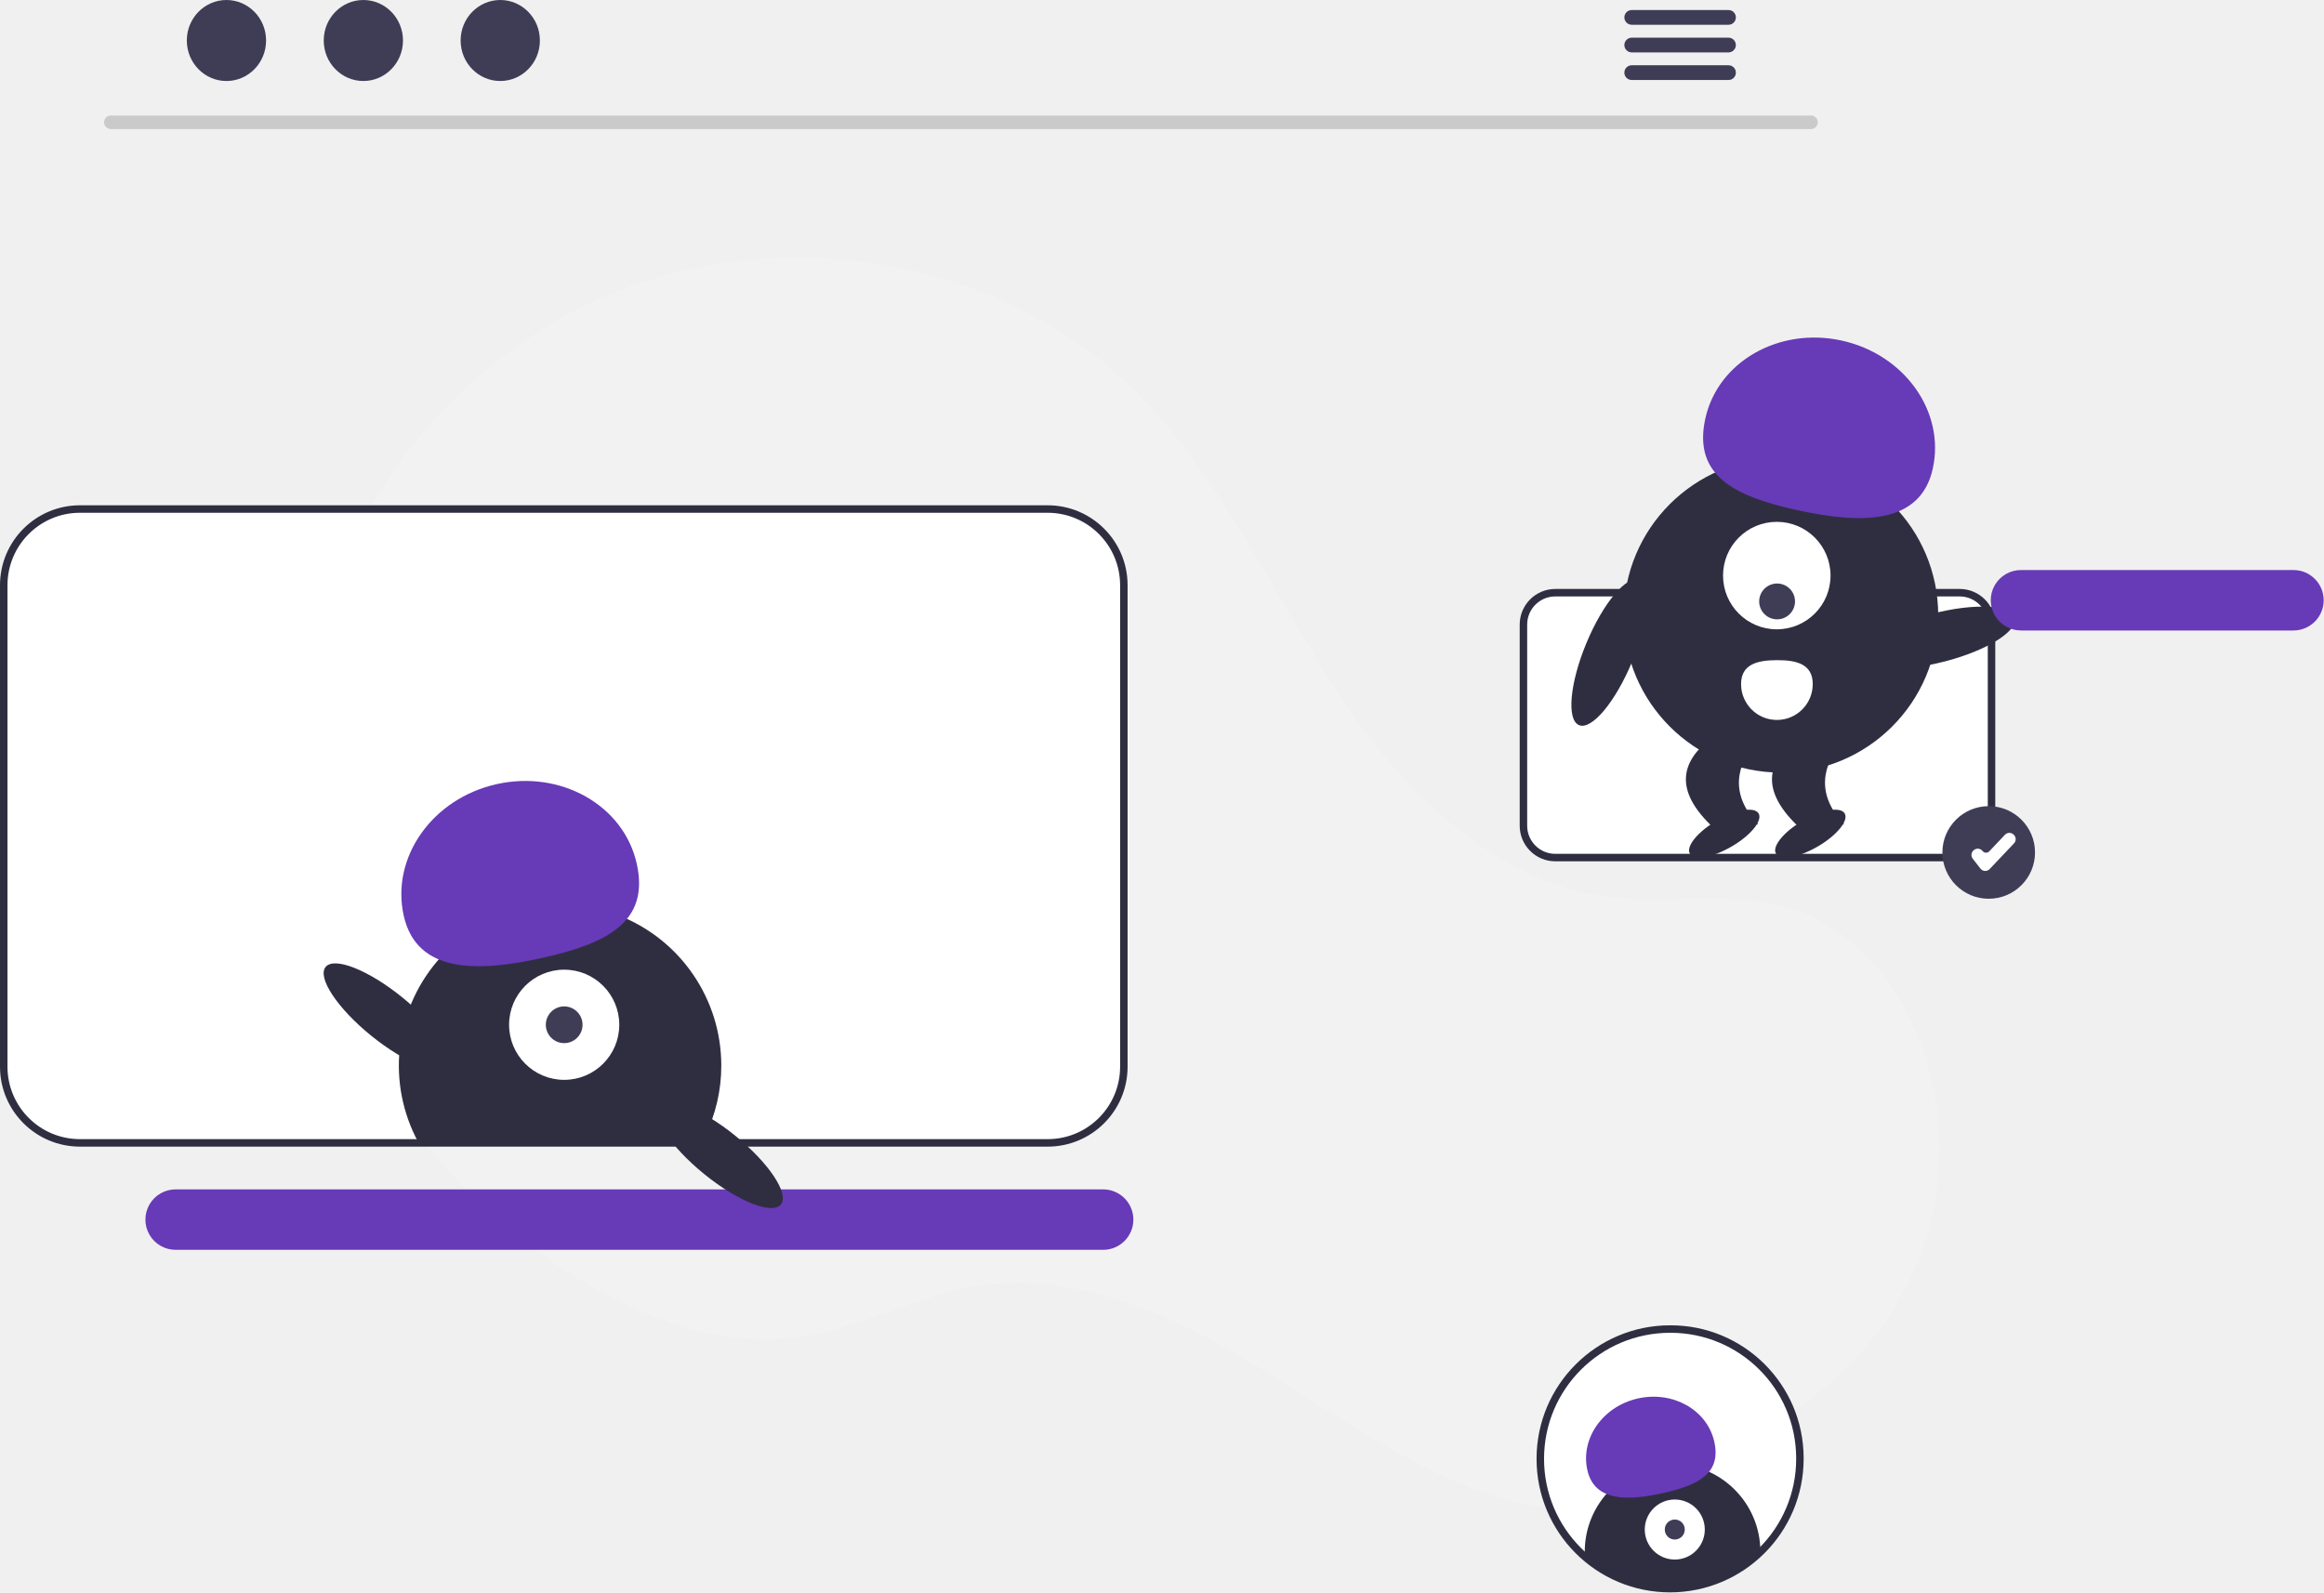
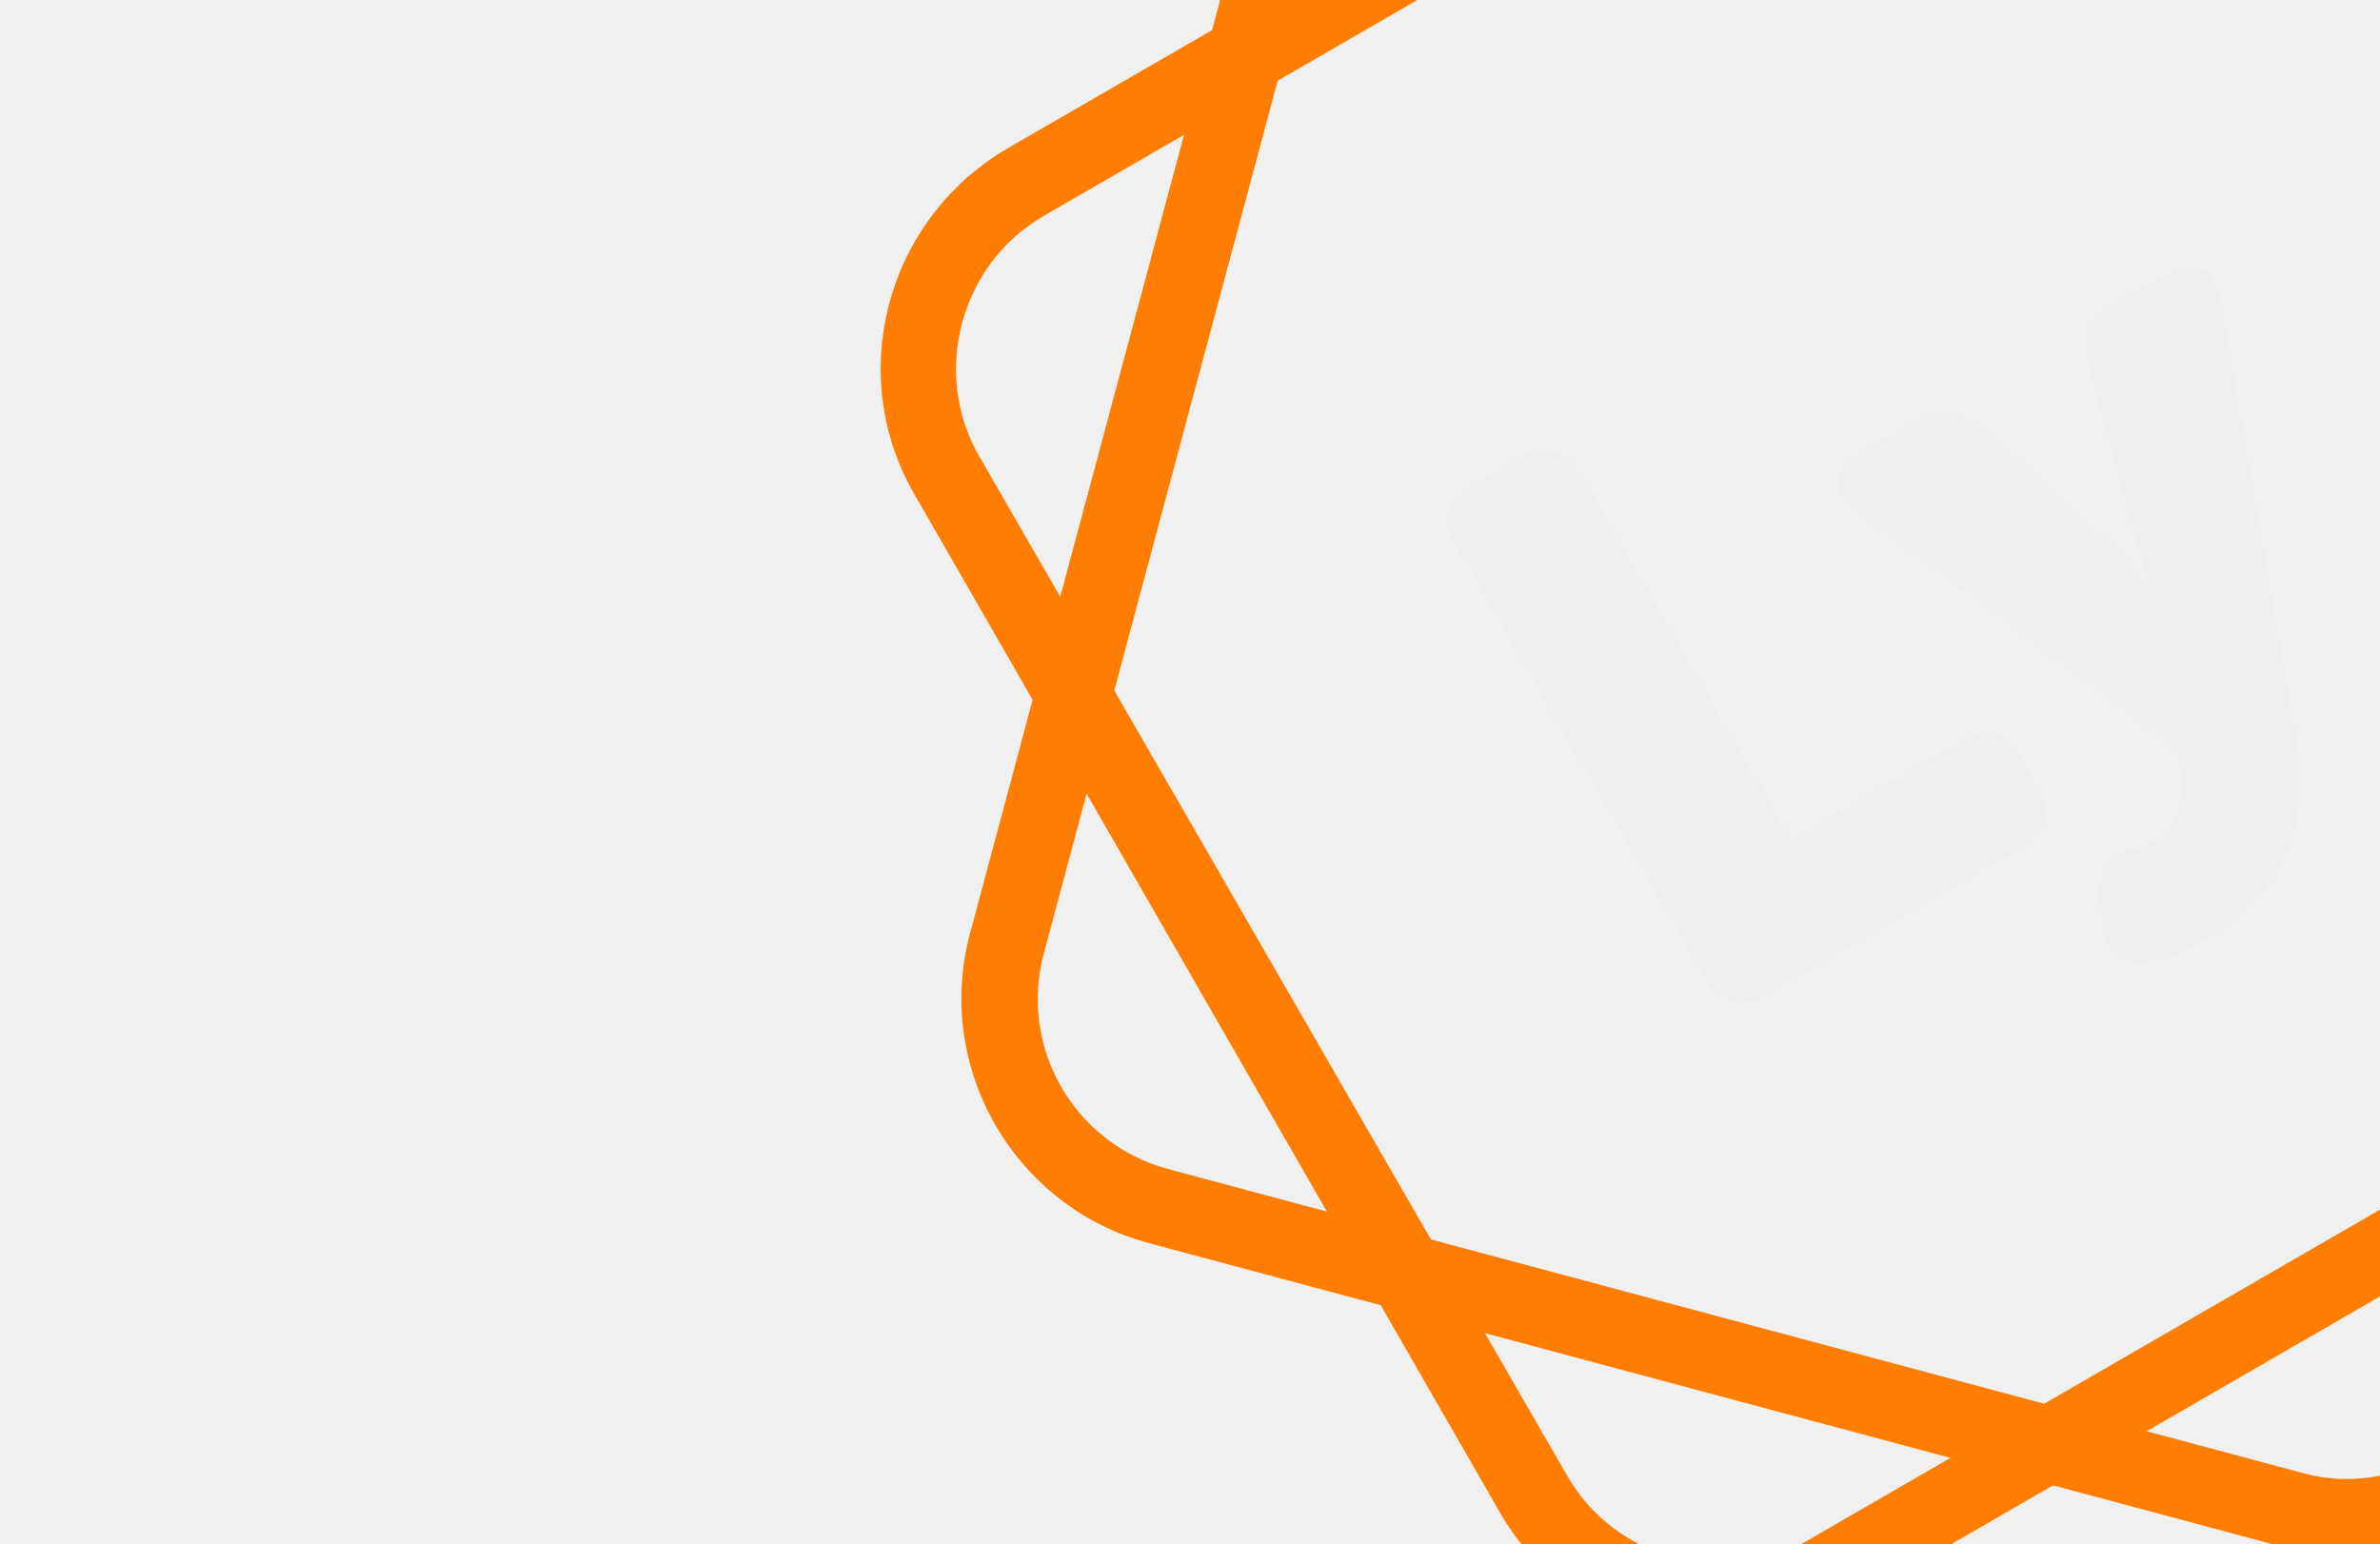
- <svg xmlns="http://www.w3.org/2000/svg" data-name="Layer 1" width="620.876" height="425.501" viewBox="0 0 620.876 425.501">
-   <path d="M774.835,609.827c25.955-19.769,38.352-52.989,30.591-84.679q-.289-1.181-.611-2.357c-5.145-18.811-17.874-36.689-36.427-42.699-15.578-5.047-32.581-1.166-48.832-3.173-31.902-3.94-56.635-29.752-74.038-56.778-17.403-27.026-30.777-57.278-53.902-79.605-38.117-36.803-100.295-44.727-147.555-20.771-47.26,23.956-77.363,77.104-76.08,130.073,1.284,52.969,32.729,103.611,78.396,130.48,16.776,9.87,36.179,16.863,55.489,14.416,16.755-2.123,31.979-11.126,48.655-13.799,26.219-4.202,52.27,7.652,74.948,21.466,22.677,13.814,44.582,30.188,70.351,36.592C720.843,645.213,751.843,627.34,774.835,609.827Z" transform="translate(-289.5618 -237.2495)" fill="#f2f2f2" />
-   <path d="M569.468,373.273h-258.57a20.364,20.364,0,0,0-20.34,20.34v128.69a20.364,20.364,0,0,0,20.34,20.34h258.57a20.357,20.357,0,0,0,20.34-20.34v-128.69A20.357,20.357,0,0,0,569.468,373.273Z" transform="translate(-289.5618 -237.2495)" fill="#fff" />
-   <path d="M569.469,543.645H310.902A21.365,21.365,0,0,1,289.562,522.305V393.611a21.365,21.365,0,0,1,21.34-21.34h258.566a21.365,21.365,0,0,1,21.34,21.34V522.305A21.365,21.365,0,0,1,569.469,543.645ZM310.902,374.271a19.363,19.363,0,0,0-19.34,19.34V522.305a19.363,19.363,0,0,0,19.34,19.34h258.566A19.363,19.363,0,0,0,588.809,522.305V393.611a19.363,19.363,0,0,0-19.34-19.34Z" transform="translate(-289.5618 -237.2495)" fill="#2f2e41" />
-   <path d="M584.363,571.222H336.574a8.076,8.076,0,1,1,0-16.151H584.363a8.076,8.076,0,0,1,0,16.151Z" transform="translate(-289.5618 -237.2495)" fill="#673ab7" />
-   <path d="M813.114,466.406H705.062a8.51,8.51,0,0,1-8.5-8.5V404.126a8.51,8.51,0,0,1,8.5-8.5H813.114a8.51,8.51,0,0,1,8.5,8.5V457.906A8.51,8.51,0,0,1,813.114,466.406Z" transform="translate(-289.5618 -237.2495)" fill="#fff" />
-   <path d="M813.114,467.406H705.062a9.511,9.511,0,0,1-9.5-9.5V404.126a9.511,9.511,0,0,1,9.5-9.5H813.114a9.511,9.511,0,0,1,9.5,9.5v53.78A9.511,9.511,0,0,1,813.114,467.406ZM705.062,396.626a7.508,7.508,0,0,0-7.5,7.5v53.78a7.508,7.508,0,0,0,7.5,7.5H813.114a7.508,7.508,0,0,0,7.5-7.5V404.126a7.508,7.508,0,0,0-7.5-7.5Z" transform="translate(-289.5618 -237.2495)" fill="#2f2e41" />
-   <path d="M773.43,271.734h-454.293a1.807,1.807,0,0,1,0-3.613h454.293a1.807,1.807,0,0,1,0,3.613Z" transform="translate(-289.5618 -237.2495)" fill="#cacaca" />
-   <ellipse cx="60.499" cy="10.823" rx="10.588" ry="10.823" fill="#3f3d56" />
-   <ellipse cx="97.074" cy="10.823" rx="10.588" ry="10.823" fill="#3f3d56" />
-   <ellipse cx="133.649" cy="10.823" rx="10.588" ry="10.823" fill="#3f3d56" />
-   <path d="M751.409,239.932h-25.981a1.968,1.968,0,0,0,0,3.934h25.981a1.968,1.968,0,0,0,0-3.934Z" transform="translate(-289.5618 -237.2495)" fill="#3f3d56" />
-   <path d="M751.409,247.317h-25.981a1.968,1.968,0,0,0,0,3.934h25.981a1.968,1.968,0,0,0,0-3.934Z" transform="translate(-289.5618 -237.2495)" fill="#3f3d56" />
-   <path d="M751.409,254.691h-25.981a1.968,1.968,0,0,0,0,3.934h25.981a1.968,1.968,0,0,0,0-3.934Z" transform="translate(-289.5618 -237.2495)" fill="#3f3d56" />
-   <circle cx="531.3" cy="227.786" r="12.372" fill="#3f3d56" />
-   <path d="M819.936,469.98c-.026,0-.053-.001-.079-.002a1.618,1.618,0,0,1-1.199-.623l-2.068-2.658a1.619,1.619,0,0,1,.284-2.272l.074-.058a1.618,1.618,0,0,1,2.272.284,1.181,1.181,0,0,0,1.788.087l4.198-4.432a1.621,1.621,0,0,1,2.289-.062l.069.066a1.618,1.618,0,0,1,.062,2.289l-6.515,6.877A1.617,1.617,0,0,1,819.936,469.98Z" transform="translate(-289.5618 -237.2495)" fill="#fff" />
-   <path d="M482.261,521.989a42.831,42.831,0,0,1-4.43,19.04c-.33.68-.68,1.34-1.05,2h-75.17c-.37-.66-.72-1.32-1.05-2a43.071,43.071,0,1,1,81.7-19.04Z" transform="translate(-289.5618 -237.2495)" fill="#2f2e41" />
-   <circle cx="150.726" cy="273.832" r="14.719" fill="#fff" />
-   <circle cx="150.726" cy="273.832" r="4.906" fill="#3f3d56" />
-   <path d="M397.42,481.933c-3.477-15.574,7.639-31.31,24.829-35.149s33.944,5.675,37.422,21.249-7.915,21.318-25.105,25.156S400.898,497.507,397.42,481.933Z" transform="translate(-289.5618 -237.2495)" fill="#673ab7" />
-   <ellipse cx="481.867" cy="545.871" rx="6.594" ry="21.006" transform="translate(-535.187 339.06) rotate(-50.95946)" fill="#2f2e41" />
-   <ellipse cx="392.867" cy="508.871" rx="6.594" ry="21.006" transform="translate(-539.3906 256.2388) rotate(-50.95946)" fill="#2f2e41" />
-   <ellipse cx="807.473" cy="407.616" rx="21.006" ry="6.594" transform="translate(-365.841 -22.36516) rotate(-14.48222)" fill="#2f2e41" />
-   <ellipse cx="719.473" cy="411.616" rx="21.006" ry="6.594" transform="translate(-226.2857 680.7999) rotate(-67.4341)" fill="#2f2e41" />
-   <circle cx="475.798" cy="164.433" r="42.012" fill="#2f2e41" />
-   <path d="M759.237,457.55l-12.763.059c-9.343-9.197-7.96-16.58-.106-22.867l12.763-.059C753.247,441.928,751.678,449.448,759.237,457.55Z" transform="translate(-289.5618 -237.2495)" fill="#2f2e41" />
-   <ellipse cx="750.208" cy="459.985" rx="10.636" ry="3.989" transform="translate(-419.1443 203.5703) rotate(-30.26634)" fill="#2f2e41" />
-   <path d="M782.237,457.55l-12.763.059c-9.343-9.197-7.96-16.58-.106-22.867l12.763-.059C776.247,441.928,774.678,449.448,782.237,457.55Z" transform="translate(-289.5618 -237.2495)" fill="#2f2e41" />
-   <ellipse cx="773.208" cy="459.985" rx="10.636" ry="3.989" transform="translate(-416.0092 215.1627) rotate(-30.26634)" fill="#2f2e41" />
-   <circle cx="474.684" cy="153.802" r="14.359" fill="#fff" />
-   <circle cx="474.766" cy="160.709" r="4.786" fill="#3f3d56" />
-   <path d="M805.931,362.423c3.322-15.208-7.593-30.508-24.38-34.175s-33.087,5.69-36.408,20.898,7.818,20.759,24.604,24.426S802.609,377.631,805.931,362.423Z" transform="translate(-289.5618 -237.2495)" fill="#673ab7" />
-   <path d="M773.849,419.99a9.572,9.572,0,0,1-19.144.138l-0-.031-0-.019c-.025-5.287,4.256-6.402,9.543-6.426S773.825,414.703,773.849,419.99Z" transform="translate(-289.5618 -237.2495)" fill="#fff" />
-   <path d="M902.363,405.722H829.574a8.076,8.076,0,1,1,0-16.151h72.789a8.076,8.076,0,0,1,0,16.151Z" transform="translate(-289.5618 -237.2495)" fill="#673ab7" />
-   <path d="M770.423,627.071a34.679,34.679,0,1,1-34.679-34.679h0a34.532,34.532,0,0,1,34.679,34.384Q770.424,626.923,770.423,627.071Z" transform="translate(-289.5618 -237.2495)" fill="#fff" />
-   <path d="M735.744,662.75a35.679,35.679,0,1,1,0-71.359c.052,0,.104-0.0.156-0a35.532,35.532,0,0,1,35.523,35.381v.299A35.72,35.72,0,0,1,735.744,662.75Zm.15-69.359c-.049,0-.096 0-.145 0a33.679,33.679,0,1,0,33.675,33.679v-.29A33.572,33.572,0,0,0,735.894,593.391Z" transform="translate(-289.5618 -237.2495)" fill="#2f2e41" />
-   <path d="M759.86,651.91v.072a34.648,34.648,0,0,1-46.875,1.243c-.029-.433-.043-.881-.043-1.315a23.459,23.459,0,0,1,46.918-.065V651.91Z" transform="translate(-289.5618 -237.2495)" fill="#2f2e41" />
-   <circle cx="447.43" cy="408.713" r="8.019" fill="#fff" />
-   <circle cx="447.43" cy="408.713" r="2.673" fill="#3f3d56" />
-   <path d="M713.637,630.082c-1.895-8.485,4.162-17.059,13.527-19.15s18.493,3.092,20.388,11.577-4.312,11.614-13.678,13.706S715.532,638.567,713.637,630.082Z" transform="translate(-289.5618 -237.2495)" fill="#673ab7" />
+ <svg xmlns="http://www.w3.org/2000/svg" width="1554" height="1008" version="1.1">
+   <path d="m681.37 141.06c-54.346 31.412-73.382 102.46-42.023 156.83l384.14 666.11c31.359 54.376 102.33 73.393 156.68 41.981l665.73-384.8c54.35-31.412 73.39-102.46 42.03-156.83l-384.15-666.11c-31.35-54.376-102.33-73.394-156.67-41.982zm1189 522.61-665.73 384.8c-78.121 45.15-179.9 17.88-224.97-60.282l-382.8-665.75c-45.078-78.166-18.14-178.7 60.341-225.19l664.03-383.81c78.121-45.155 178.55-18.243 224.97 60.281l384.14 666.11c45.08 78.166 18.14 178.7-59.98 223.85z" fill="#ff7d00" />
+   <path d="m934.89-188.97c-26.813 14.366-46.408 39.286-54.309 68.775l-198.98 742.6c-16.522 61.66 19.736 124.53 81.336 141.04l741.88 198.78c58.92 15.788 125.15-22.495 140.96-81.475l198.98-742.6c16.52-61.66-19.74-124.53-81.34-141.04l-741.88-198.78c-29.461-7.894-60.815-3.365-86.649 12.699zm682.04 1182.7c-37.36 21.596-82.2 28.257-125.05 16.775l-741.88-198.79c-87.043-23.323-140.32-113.74-116.62-202.21l198.98-742.6c22.628-84.448 116.39-139.78 202.1-116.81l741.88 198.78c87.04 23.323 138.98 113.38 116.61 202.21l-198.98 742.6c-11.49 42.894-39.67 78.442-77.04 100.04z" fill="#ff7d00" />
+   <path d="m950.77 356.91c-9.8-16.993-6.208-30.397 10.775-40.213l30.569-17.67c16.983-9.816 30.374-6.228 40.174 10.765l137.19 237.9 110.39-63.806c16.983-9.816 30.374-6.228 40.174 10.765l10.779 18.692c9.8 16.992 6.208 30.397-10.775 40.213l-166.43 96.199c-16.983 9.816-30.374 6.228-40.173-10.765z" fill="#eee" />
+   <path d="m1390 555.06c4.736-1.604 9.109-1.868 15.909-5.795 15.28-8.834 20.31-27.6 17.92-45.48l-2.12-13.499-208.22-154.92c-17.932-13.425-17.639-30.587 2.381-41.026l35.664-20.614c15.285-8.835 29.035-6.587 41.97 4.062l80.809 73.373c11.595 10.291 30.051 32.476 30.051 32.476l0.36-1.341s-8.985-25.394-13.428-40.951l-28.162-103.8c-4.084-16.898 0.847-29.943 16.132-38.778l33.968-19.632c18.68-10.798 34.03-3.812 37.04 17.107l49.24 287.6c11.34 64.815-20.34 108.05-59.4 130.62-11.89 6.871-26.1 11.685-36.55 13.194-18.224 3.737-29.46-7.894-31.845-25.773l-1.047-17.521c0.652-18.502 8.523-26.45 19.333-29.3z" fill="#eee" />
</svg>
